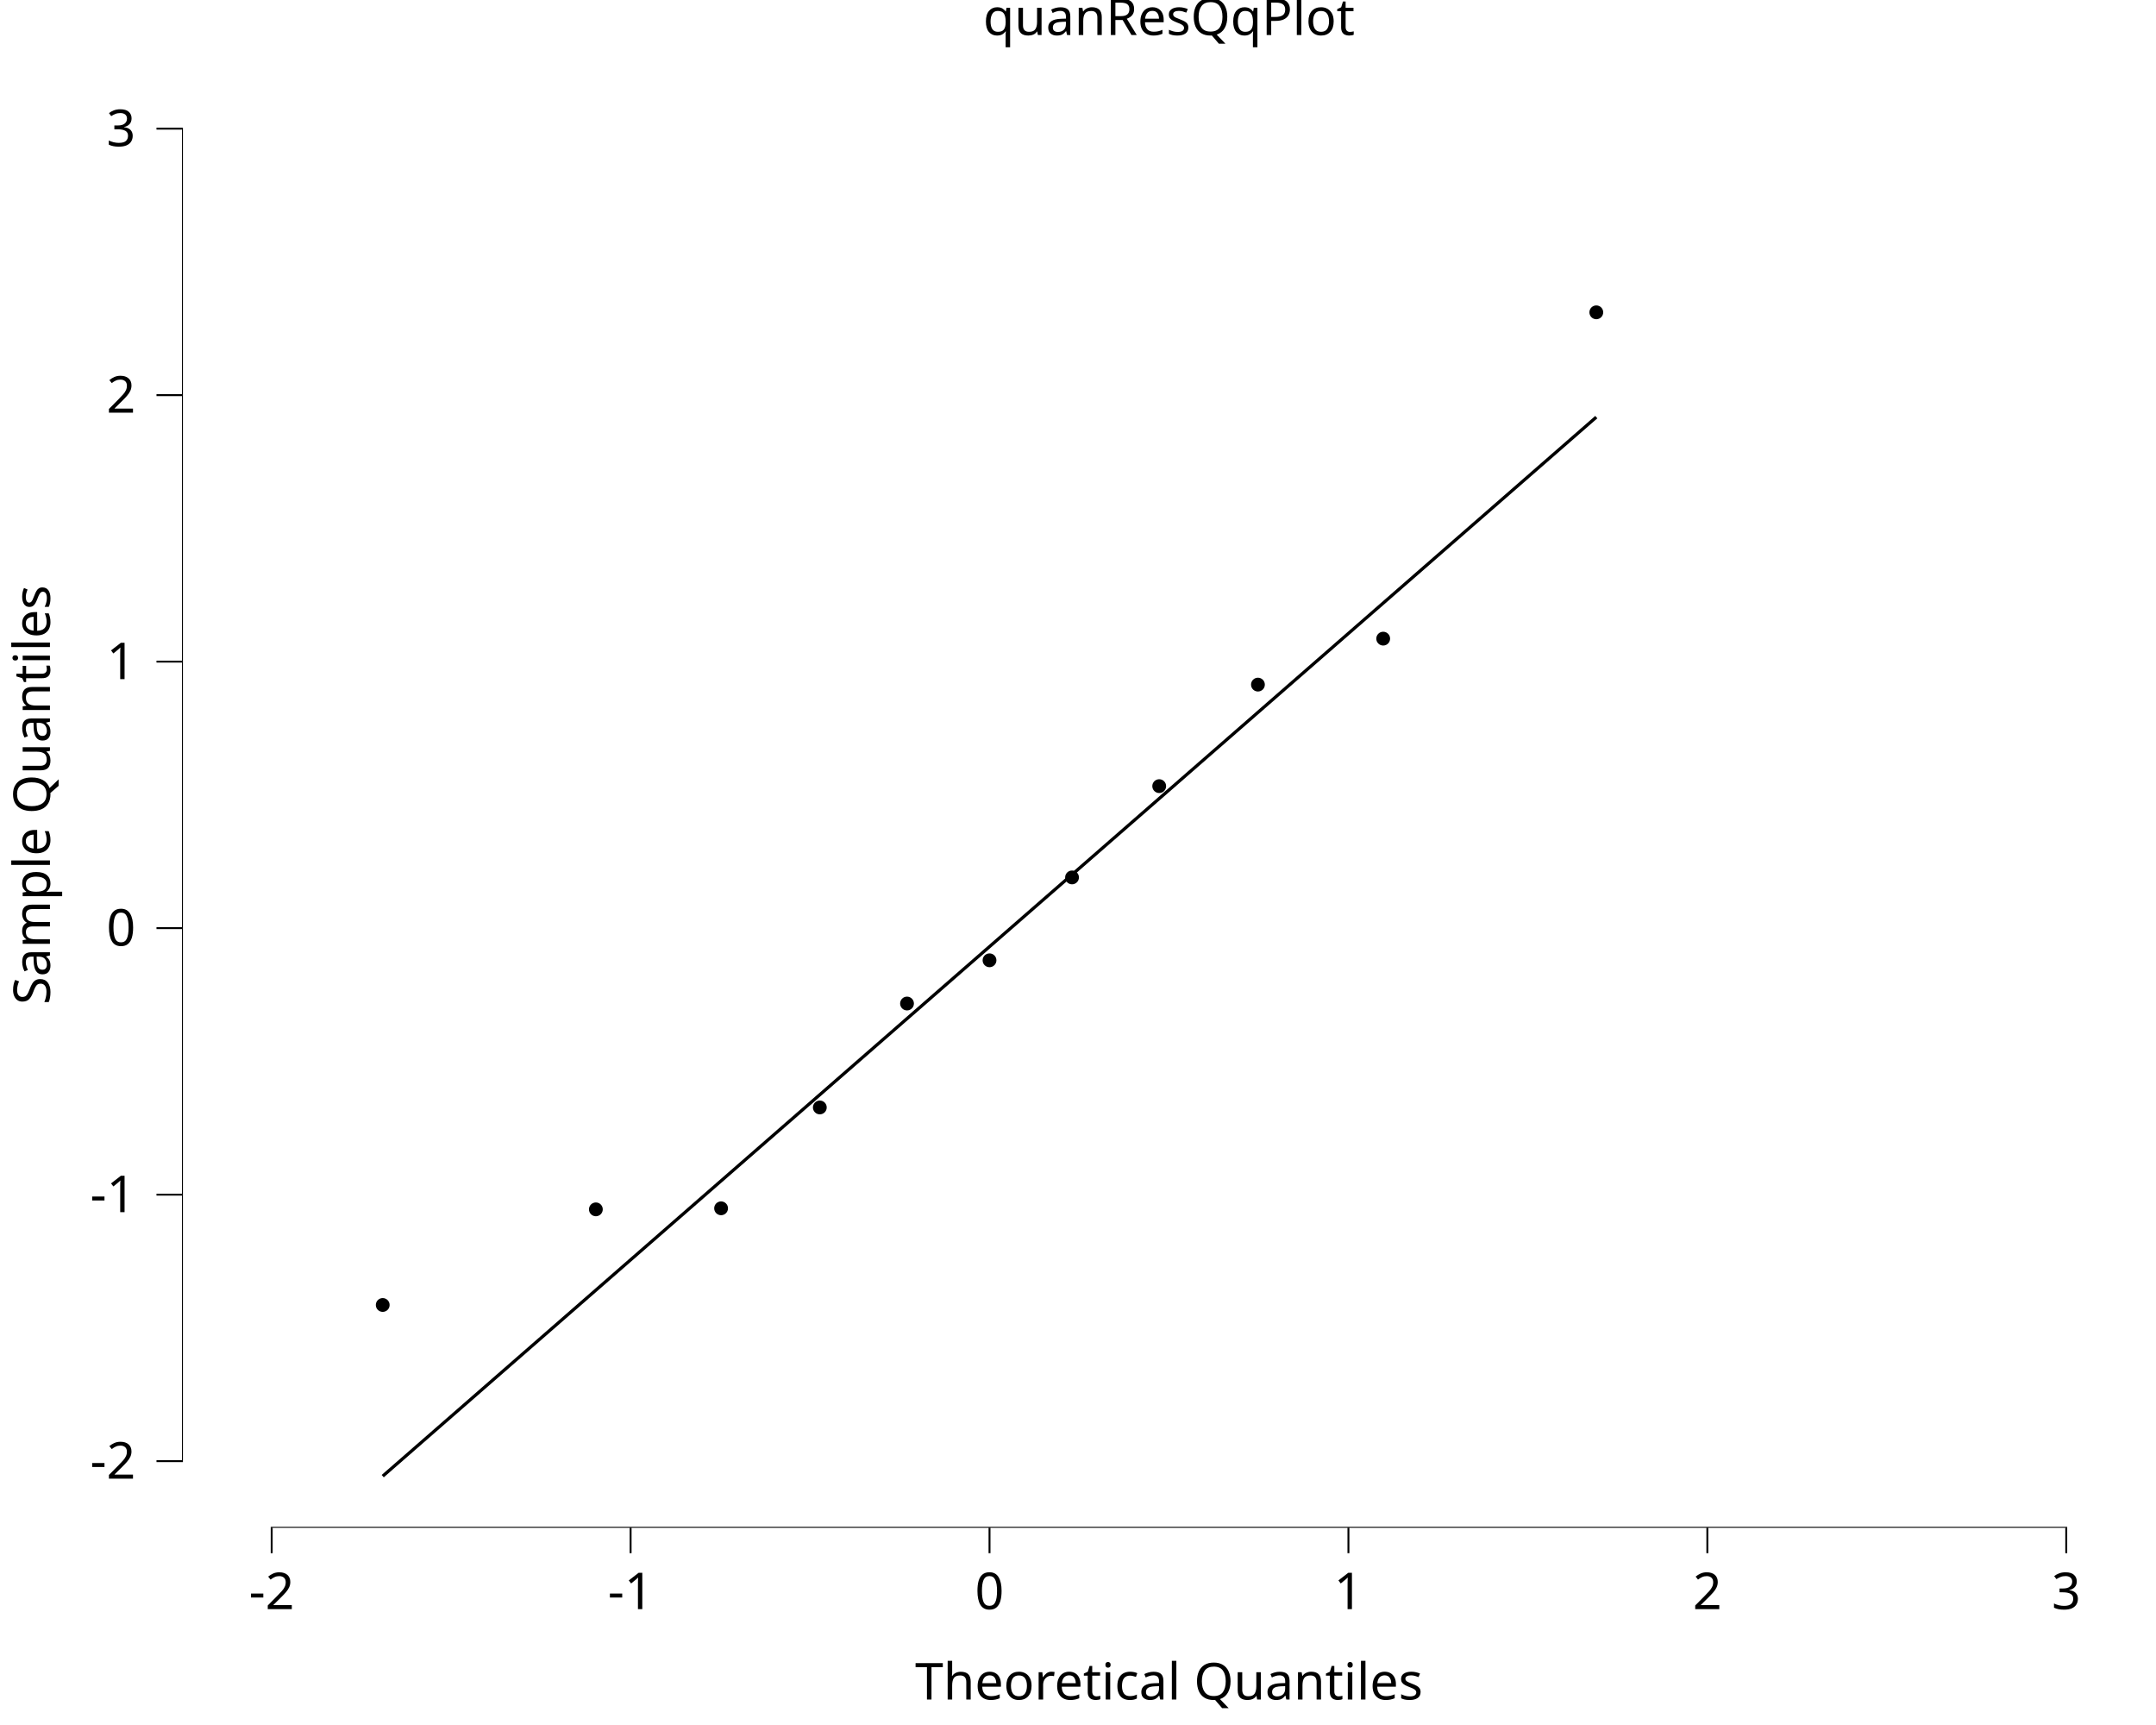
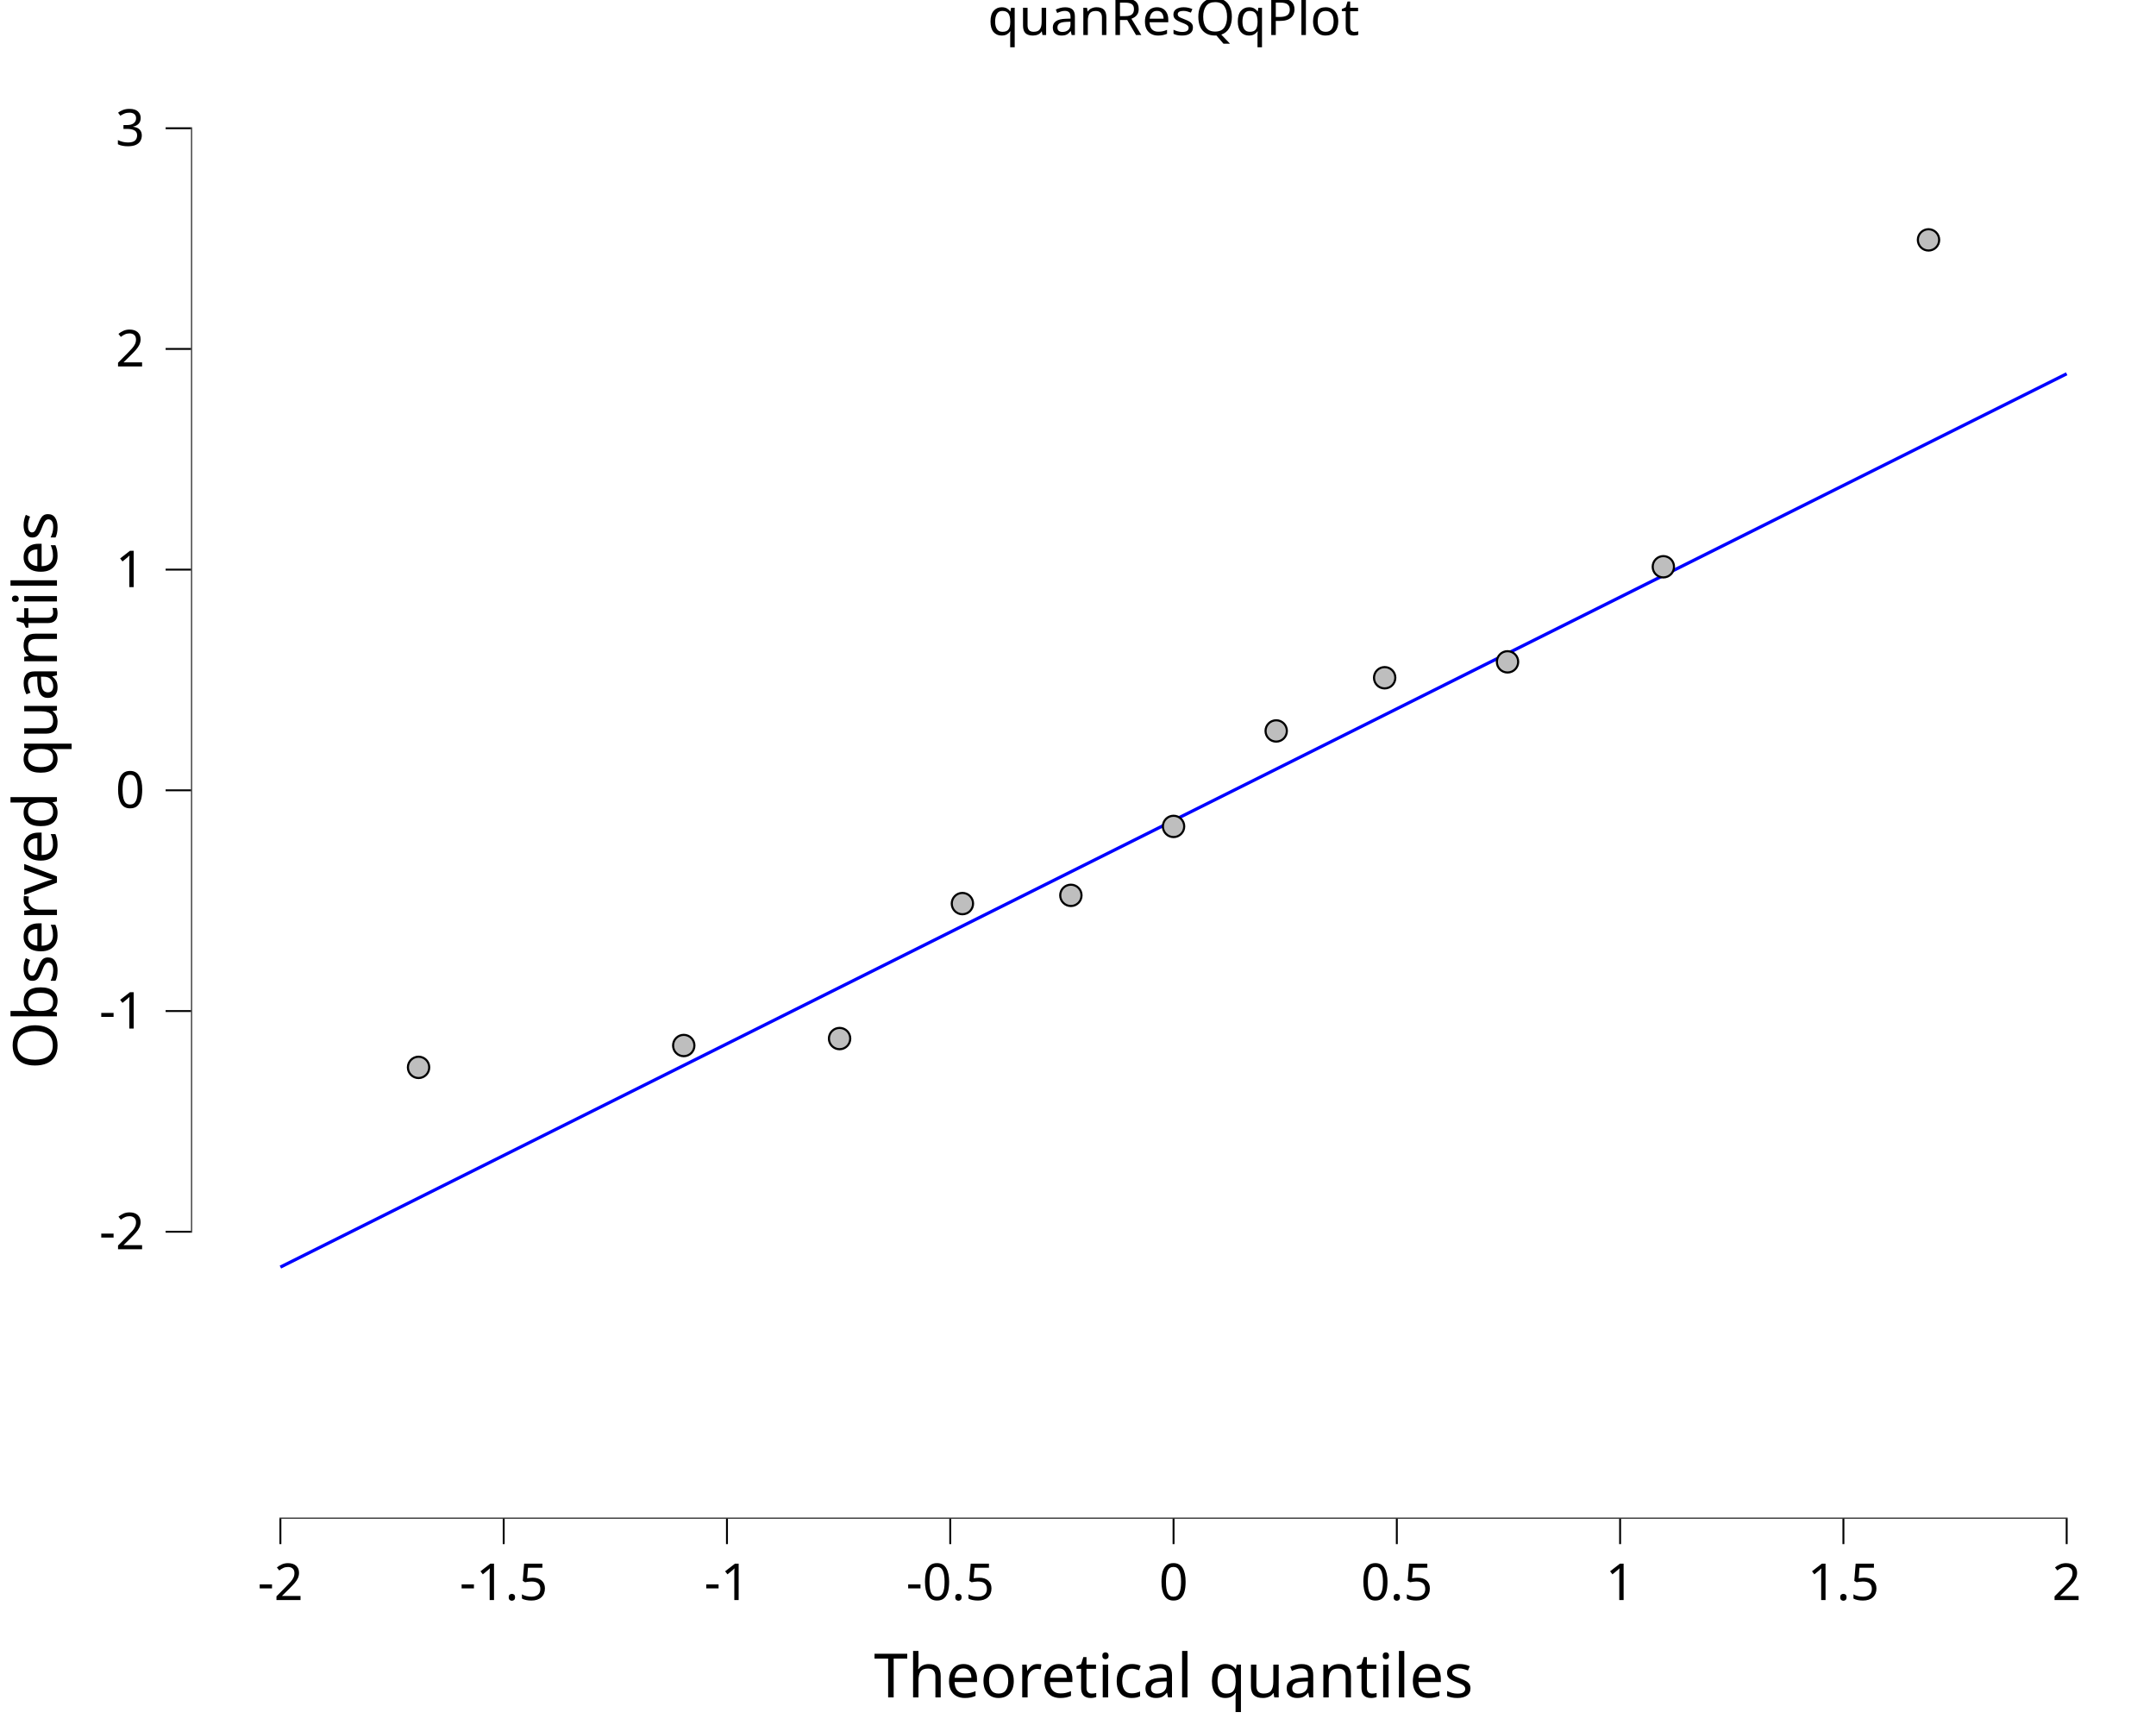
<svg xmlns="http://www.w3.org/2000/svg" class="svglite" data-engine-version="2.0" width="720.00pt" height="576.00pt" viewBox="0 0 720.00 576.00">
  <defs>
    <style type="text/css">
    .svglite line, .svglite polyline, .svglite polygon, .svglite path, .svglite rect, .svglite circle {
      fill: none;
      stroke: #000000;
      stroke-linecap: round;
      stroke-linejoin: round;
      stroke-miterlimit: 10.00;
    }
  </style>
  </defs>
  <rect width="100%" height="100%" style="stroke: none; fill: #FFFFFF;" />
  <defs>
    <clipPath id="cpMC4wMHw3MjAuMDB8MC4wMHw1NzYuMDA=">
      <rect x="0.00" y="0.00" width="720.00" height="576.00" />
    </clipPath>
  </defs>
  <g clip-path="url(#cpMC4wMHw3MjAuMDB8MC4wMHw1NzYuMDA=)">
    <rect x="0.00" y="0.00" width="720.00" height="576.00" style="stroke-width: 10.67; stroke: none;" />
  </g>
  <defs>
-     <clipPath id="cpNjAuNzd8NzIwLjAwfDIwLjcxfDUxMC4xNA==">
-       <rect x="60.77" y="20.71" width="659.23" height="489.43" />
+     <clipPath id="cpNjMuODF8NzIwLjAwfDIwLjcxfDUwNy4wOQ==">
+       <rect x="63.81" y="20.71" width="656.19" height="486.39" />
    </clipPath>
  </defs>
-   <g clip-path="url(#cpNjAuNzd8NzIwLjAwfDIwLjcxfDUxMC4xNA==)">
-     <rect x="60.77" y="20.71" width="659.23" height="489.43" style="stroke-width: 10.67; stroke: none;" />
-     <circle cx="127.81" cy="435.75" r="1.95" style="stroke-width: 0.71; fill: #000000;" />
-     <circle cx="198.99" cy="403.82" r="1.95" style="stroke-width: 0.71; fill: #000000;" />
-     <circle cx="240.81" cy="403.47" r="1.95" style="stroke-width: 0.71; fill: #000000;" />
-     <circle cx="273.78" cy="369.79" r="1.95" style="stroke-width: 0.71; fill: #000000;" />
-     <circle cx="302.90" cy="335.09" r="1.95" style="stroke-width: 0.71; fill: #000000;" />
-     <circle cx="330.45" cy="320.66" r="1.95" style="stroke-width: 0.71; fill: #000000;" />
-     <circle cx="358.01" cy="292.98" r="1.95" style="stroke-width: 0.71; fill: #000000;" />
-     <circle cx="387.12" cy="262.50" r="1.95" style="stroke-width: 0.71; fill: #000000;" />
-     <circle cx="420.09" cy="228.60" r="1.95" style="stroke-width: 0.71; fill: #000000;" />
-     <circle cx="461.92" cy="213.25" r="1.95" style="stroke-width: 0.71; fill: #000000;" />
-     <circle cx="533.09" cy="104.29" r="1.95" style="stroke-width: 0.71; fill: #000000;" />
-     <polyline points="127.81,492.90 533.09,139.28 " style="stroke-width: 1.07; stroke-linecap: butt;" />
-     <line x1="90.41" y1="510.14" x2="690.35" y2="510.14" style="stroke-width: 0.64; stroke-linecap: butt;" />
-     <line x1="60.77" y1="488.21" x2="60.77" y2="42.64" style="stroke-width: 0.64; stroke-linecap: butt;" />
-     <rect x="60.77" y="20.71" width="659.23" height="489.43" style="stroke-width: 0.00; stroke: none;" />
+   <g clip-path="url(#cpNjMuODF8NzIwLjAwfDIwLjcxfDUwNy4wOQ==)">
+     <rect x="63.81" y="20.71" width="656.19" height="486.39" style="stroke-width: 10.67; stroke: none;" />
+     <polyline points="93.64,423.10 690.17,124.81 " style="stroke-width: 1.07; stroke: #0000FF; stroke-linecap: butt;" />
+     <circle cx="280.38" cy="346.79" r="3.56" style="stroke-width: 0.71; fill: #BEBEBE;" />
+     <circle cx="555.48" cy="189.25" r="3.56" style="stroke-width: 0.71; fill: #BEBEBE;" />
+     <circle cx="391.91" cy="275.95" r="3.56" style="stroke-width: 0.71; fill: #BEBEBE;" />
+     <circle cx="357.62" cy="298.97" r="3.56" style="stroke-width: 0.71; fill: #BEBEBE;" />
+     <circle cx="462.41" cy="226.31" r="3.56" style="stroke-width: 0.71; fill: #BEBEBE;" />
+     <circle cx="426.19" cy="244.07" r="3.56" style="stroke-width: 0.71; fill: #BEBEBE;" />
+     <circle cx="139.78" cy="356.41" r="3.56" style="stroke-width: 0.71; fill: #BEBEBE;" />
+     <circle cx="503.44" cy="221.00" r="3.56" style="stroke-width: 0.71; fill: #BEBEBE;" />
+     <circle cx="644.03" cy="80.10" r="3.56" style="stroke-width: 0.71; fill: #BEBEBE;" />
+     <circle cx="321.40" cy="301.72" r="3.56" style="stroke-width: 0.71; fill: #BEBEBE;" />
+     <circle cx="228.34" cy="349.11" r="3.56" style="stroke-width: 0.71; fill: #BEBEBE;" />
+     <line x1="93.32" y1="507.09" x2="690.49" y2="507.09" style="stroke-width: 0.64; stroke-linecap: butt;" />
+     <line x1="63.81" y1="411.61" x2="63.81" y2="42.50" style="stroke-width: 0.64; stroke-linecap: butt;" />
+     <rect x="63.81" y="20.71" width="656.19" height="486.39" style="stroke-width: 0.00; stroke: none;" />
  </g>
  <g clip-path="url(#cpMC4wMHw3MjAuMDB8MC4wMHw1NzYuMDA=)">
-     <polyline points="60.77,510.14 60.77,20.71 " style="stroke-width: 0.00; stroke: none; stroke-linecap: butt;" />
-     <text x="45.29" y="493.74" text-anchor="end" style="font-size: 17.00px; font-family: sans;" textLength="15.12px" lengthAdjust="spacingAndGlyphs">-2</text>
-     <text x="45.29" y="404.75" text-anchor="end" style="font-size: 17.00px; font-family: sans;" textLength="15.12px" lengthAdjust="spacingAndGlyphs">-1</text>
-     <text x="45.29" y="315.77" text-anchor="end" style="font-size: 17.00px; font-family: sans;" textLength="9.46px" lengthAdjust="spacingAndGlyphs">0</text>
-     <text x="45.29" y="226.78" text-anchor="end" style="font-size: 17.00px; font-family: sans;" textLength="9.46px" lengthAdjust="spacingAndGlyphs">1</text>
-     <text x="45.29" y="137.79" text-anchor="end" style="font-size: 17.00px; font-family: sans;" textLength="9.46px" lengthAdjust="spacingAndGlyphs">2</text>
-     <text x="45.29" y="48.80" text-anchor="end" style="font-size: 17.00px; font-family: sans;" textLength="9.46px" lengthAdjust="spacingAndGlyphs">3</text>
-     <polyline points="52.26,487.89 60.77,487.89 " style="stroke-width: 0.64; stroke-linecap: butt;" />
-     <polyline points="52.26,398.91 60.77,398.91 " style="stroke-width: 0.64; stroke-linecap: butt;" />
-     <polyline points="52.26,309.92 60.77,309.92 " style="stroke-width: 0.64; stroke-linecap: butt;" />
-     <polyline points="52.26,220.93 60.77,220.93 " style="stroke-width: 0.64; stroke-linecap: butt;" />
-     <polyline points="52.26,131.94 60.77,131.94 " style="stroke-width: 0.64; stroke-linecap: butt;" />
-     <polyline points="52.26,42.95 60.77,42.95 " style="stroke-width: 0.64; stroke-linecap: butt;" />
-     <polyline points="60.77,510.14 720.00,510.14 " style="stroke-width: 0.00; stroke: none; stroke-linecap: butt;" />
-     <polyline points="90.73,518.64 90.73,510.14 " style="stroke-width: 0.64; stroke-linecap: butt;" />
-     <polyline points="210.59,518.64 210.59,510.14 " style="stroke-width: 0.64; stroke-linecap: butt;" />
-     <polyline points="330.45,518.64 330.45,510.14 " style="stroke-width: 0.64; stroke-linecap: butt;" />
-     <polyline points="450.31,518.64 450.31,510.14 " style="stroke-width: 0.64; stroke-linecap: butt;" />
-     <polyline points="570.17,518.64 570.17,510.14 " style="stroke-width: 0.64; stroke-linecap: butt;" />
-     <polyline points="690.03,518.64 690.03,510.14 " style="stroke-width: 0.64; stroke-linecap: butt;" />
-     <text x="90.73" y="537.32" text-anchor="middle" style="font-size: 17.00px; font-family: sans;" textLength="15.12px" lengthAdjust="spacingAndGlyphs">-2</text>
-     <text x="210.59" y="537.32" text-anchor="middle" style="font-size: 17.00px; font-family: sans;" textLength="15.12px" lengthAdjust="spacingAndGlyphs">-1</text>
-     <text x="330.45" y="537.32" text-anchor="middle" style="font-size: 17.00px; font-family: sans;" textLength="9.46px" lengthAdjust="spacingAndGlyphs">0</text>
-     <text x="450.31" y="537.32" text-anchor="middle" style="font-size: 17.00px; font-family: sans;" textLength="9.46px" lengthAdjust="spacingAndGlyphs">1</text>
-     <text x="570.17" y="537.32" text-anchor="middle" style="font-size: 17.00px; font-family: sans;" textLength="9.46px" lengthAdjust="spacingAndGlyphs">2</text>
-     <text x="690.03" y="537.32" text-anchor="middle" style="font-size: 17.00px; font-family: sans;" textLength="9.46px" lengthAdjust="spacingAndGlyphs">3</text>
-     <text x="390.38" y="567.49" text-anchor="middle" style="font-size: 17.00px; font-family: sans;" textLength="160.65px" lengthAdjust="spacingAndGlyphs">Theoretical Quantiles</text>
-     <text transform="translate(16.68,265.42) rotate(-90)" text-anchor="middle" style="font-size: 17.00px; font-family: sans;" textLength="134.20px" lengthAdjust="spacingAndGlyphs">Sample Quantiles</text>
-     <text x="390.38" y="11.70" text-anchor="middle" style="font-size: 17.00px; font-family: sans;" textLength="120.04px" lengthAdjust="spacingAndGlyphs">quanResQqPlot</text>
+     <polyline points="63.81,507.09 63.81,20.71 " style="stroke-width: 0.00; stroke: none; stroke-linecap: butt;" />
+     <text x="48.33" y="417.14" text-anchor="end" style="font-size: 17.00px; font-family: sans;" textLength="15.12px" lengthAdjust="spacingAndGlyphs">-2</text>
+     <text x="48.33" y="343.45" text-anchor="end" style="font-size: 17.00px; font-family: sans;" textLength="15.12px" lengthAdjust="spacingAndGlyphs">-1</text>
+     <text x="48.33" y="269.75" text-anchor="end" style="font-size: 17.00px; font-family: sans;" textLength="9.46px" lengthAdjust="spacingAndGlyphs">0</text>
+     <text x="48.33" y="196.06" text-anchor="end" style="font-size: 17.00px; font-family: sans;" textLength="9.46px" lengthAdjust="spacingAndGlyphs">1</text>
+     <text x="48.33" y="122.36" text-anchor="end" style="font-size: 17.00px; font-family: sans;" textLength="9.46px" lengthAdjust="spacingAndGlyphs">2</text>
+     <text x="48.33" y="48.67" text-anchor="end" style="font-size: 17.00px; font-family: sans;" textLength="9.46px" lengthAdjust="spacingAndGlyphs">3</text>
+     <polyline points="55.31,411.29 63.81,411.29 " style="stroke-width: 0.64; stroke-linecap: butt;" />
+     <polyline points="55.31,337.60 63.81,337.60 " style="stroke-width: 0.64; stroke-linecap: butt;" />
+     <polyline points="55.31,263.90 63.81,263.90 " style="stroke-width: 0.64; stroke-linecap: butt;" />
+     <polyline points="55.31,190.21 63.81,190.21 " style="stroke-width: 0.64; stroke-linecap: butt;" />
+     <polyline points="55.31,116.51 63.81,116.51 " style="stroke-width: 0.64; stroke-linecap: butt;" />
+     <polyline points="55.31,42.82 63.81,42.82 " style="stroke-width: 0.64; stroke-linecap: butt;" />
+     <polyline points="63.81,507.09 720.00,507.09 " style="stroke-width: 0.00; stroke: none; stroke-linecap: butt;" />
+     <polyline points="93.64,515.60 93.64,507.09 " style="stroke-width: 0.64; stroke-linecap: butt;" />
+     <polyline points="168.21,515.60 168.21,507.09 " style="stroke-width: 0.64; stroke-linecap: butt;" />
+     <polyline points="242.77,515.60 242.77,507.09 " style="stroke-width: 0.64; stroke-linecap: butt;" />
+     <polyline points="317.34,515.60 317.34,507.09 " style="stroke-width: 0.64; stroke-linecap: butt;" />
+     <polyline points="391.91,515.60 391.91,507.09 " style="stroke-width: 0.64; stroke-linecap: butt;" />
+     <polyline points="466.47,515.60 466.47,507.09 " style="stroke-width: 0.64; stroke-linecap: butt;" />
+     <polyline points="541.04,515.60 541.04,507.09 " style="stroke-width: 0.64; stroke-linecap: butt;" />
+     <polyline points="615.61,515.60 615.61,507.09 " style="stroke-width: 0.64; stroke-linecap: butt;" />
+     <polyline points="690.17,515.60 690.17,507.09 " style="stroke-width: 0.64; stroke-linecap: butt;" />
+     <text x="93.64" y="534.27" text-anchor="middle" style="font-size: 17.00px; font-family: sans;" textLength="15.12px" lengthAdjust="spacingAndGlyphs">-2</text>
+     <text x="168.21" y="534.27" text-anchor="middle" style="font-size: 17.00px; font-family: sans;" textLength="29.29px" lengthAdjust="spacingAndGlyphs">-1.5</text>
+     <text x="242.77" y="534.27" text-anchor="middle" style="font-size: 17.00px; font-family: sans;" textLength="15.12px" lengthAdjust="spacingAndGlyphs">-1</text>
+     <text x="317.34" y="534.27" text-anchor="middle" style="font-size: 17.00px; font-family: sans;" textLength="29.29px" lengthAdjust="spacingAndGlyphs">-0.5</text>
+     <text x="391.91" y="534.27" text-anchor="middle" style="font-size: 17.00px; font-family: sans;" textLength="9.46px" lengthAdjust="spacingAndGlyphs">0</text>
+     <text x="466.47" y="534.27" text-anchor="middle" style="font-size: 17.00px; font-family: sans;" textLength="23.63px" lengthAdjust="spacingAndGlyphs">0.5</text>
+     <text x="541.04" y="534.27" text-anchor="middle" style="font-size: 17.00px; font-family: sans;" textLength="9.46px" lengthAdjust="spacingAndGlyphs">1</text>
+     <text x="615.61" y="534.27" text-anchor="middle" style="font-size: 17.00px; font-family: sans;" textLength="23.63px" lengthAdjust="spacingAndGlyphs">1.5</text>
+     <text x="690.17" y="534.27" text-anchor="middle" style="font-size: 17.00px; font-family: sans;" textLength="9.46px" lengthAdjust="spacingAndGlyphs">2</text>
+     <text x="391.91" y="566.78" text-anchor="middle" style="font-size: 20.40px; font-family: sans;" textLength="188.25px" lengthAdjust="spacingAndGlyphs">Theoretical quantiles</text>
+     <text transform="translate(19.02,263.90) rotate(-90)" text-anchor="middle" style="font-size: 20.40px; font-family: sans;" textLength="175.80px" lengthAdjust="spacingAndGlyphs">Observed quantiles</text>
+     <text x="391.91" y="11.70" text-anchor="middle" style="font-size: 17.00px; font-family: sans;" textLength="120.04px" lengthAdjust="spacingAndGlyphs">quanResQqPlot</text>
  </g>
</svg>
